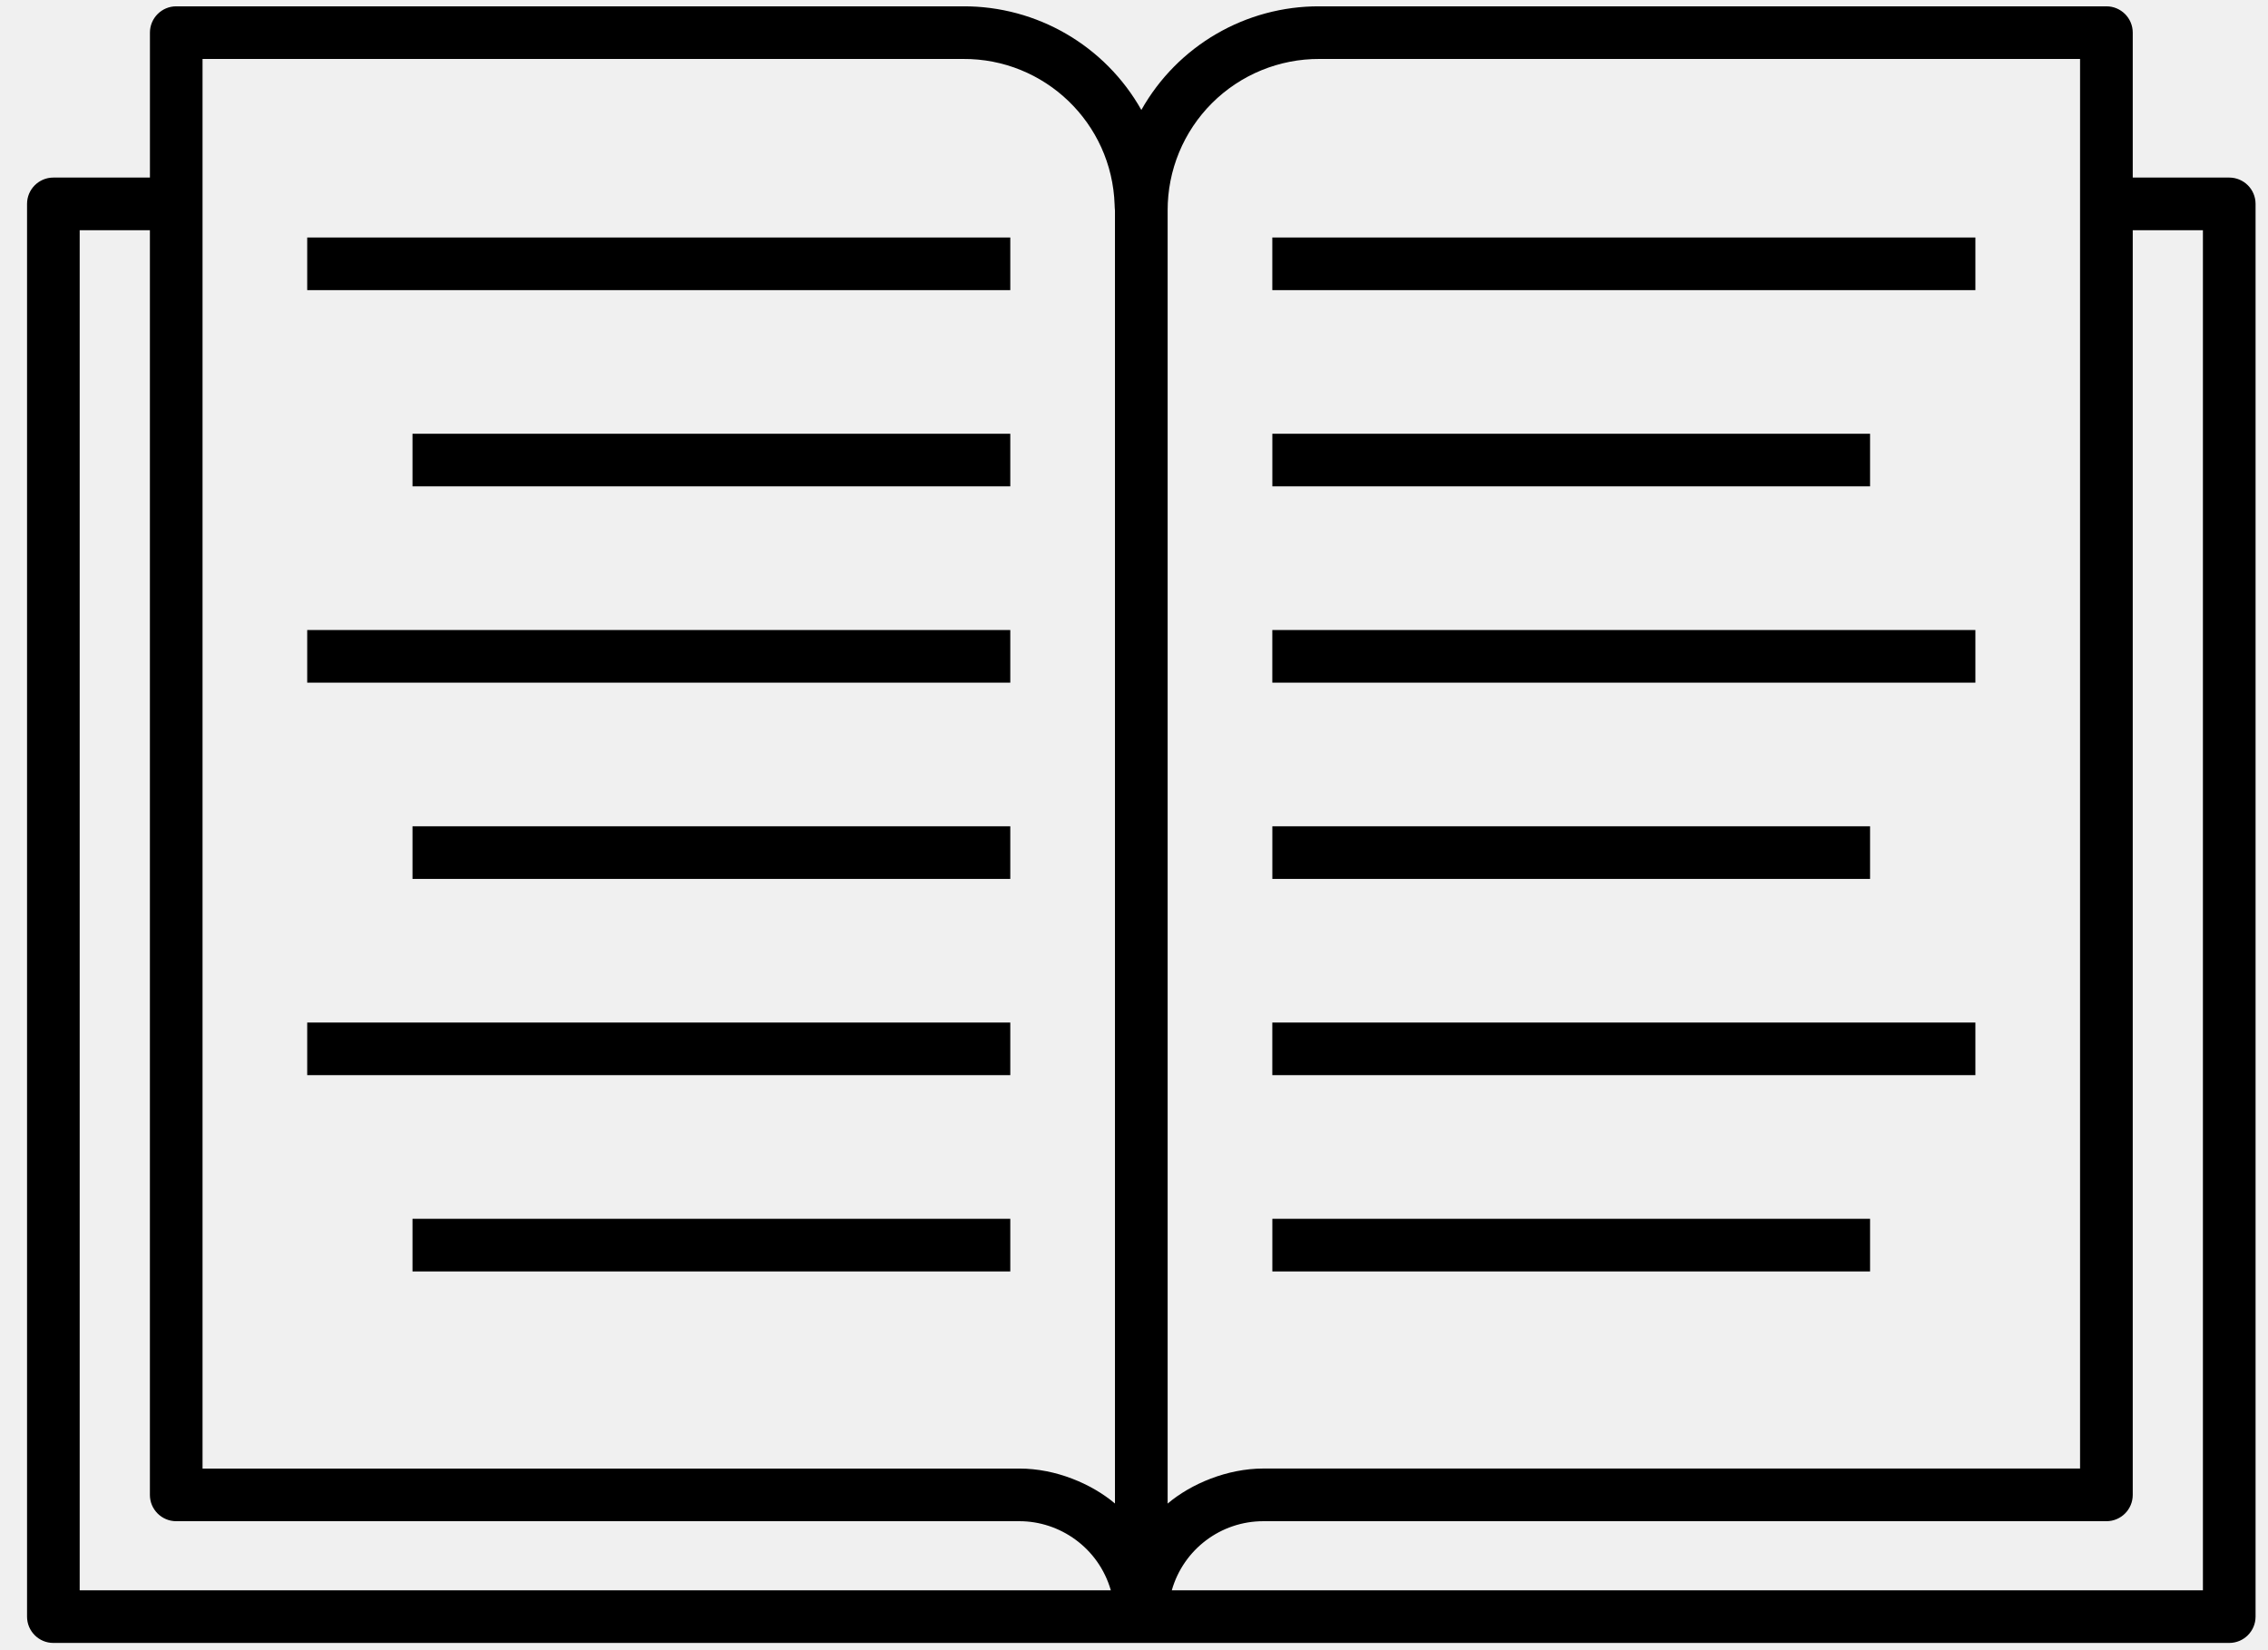
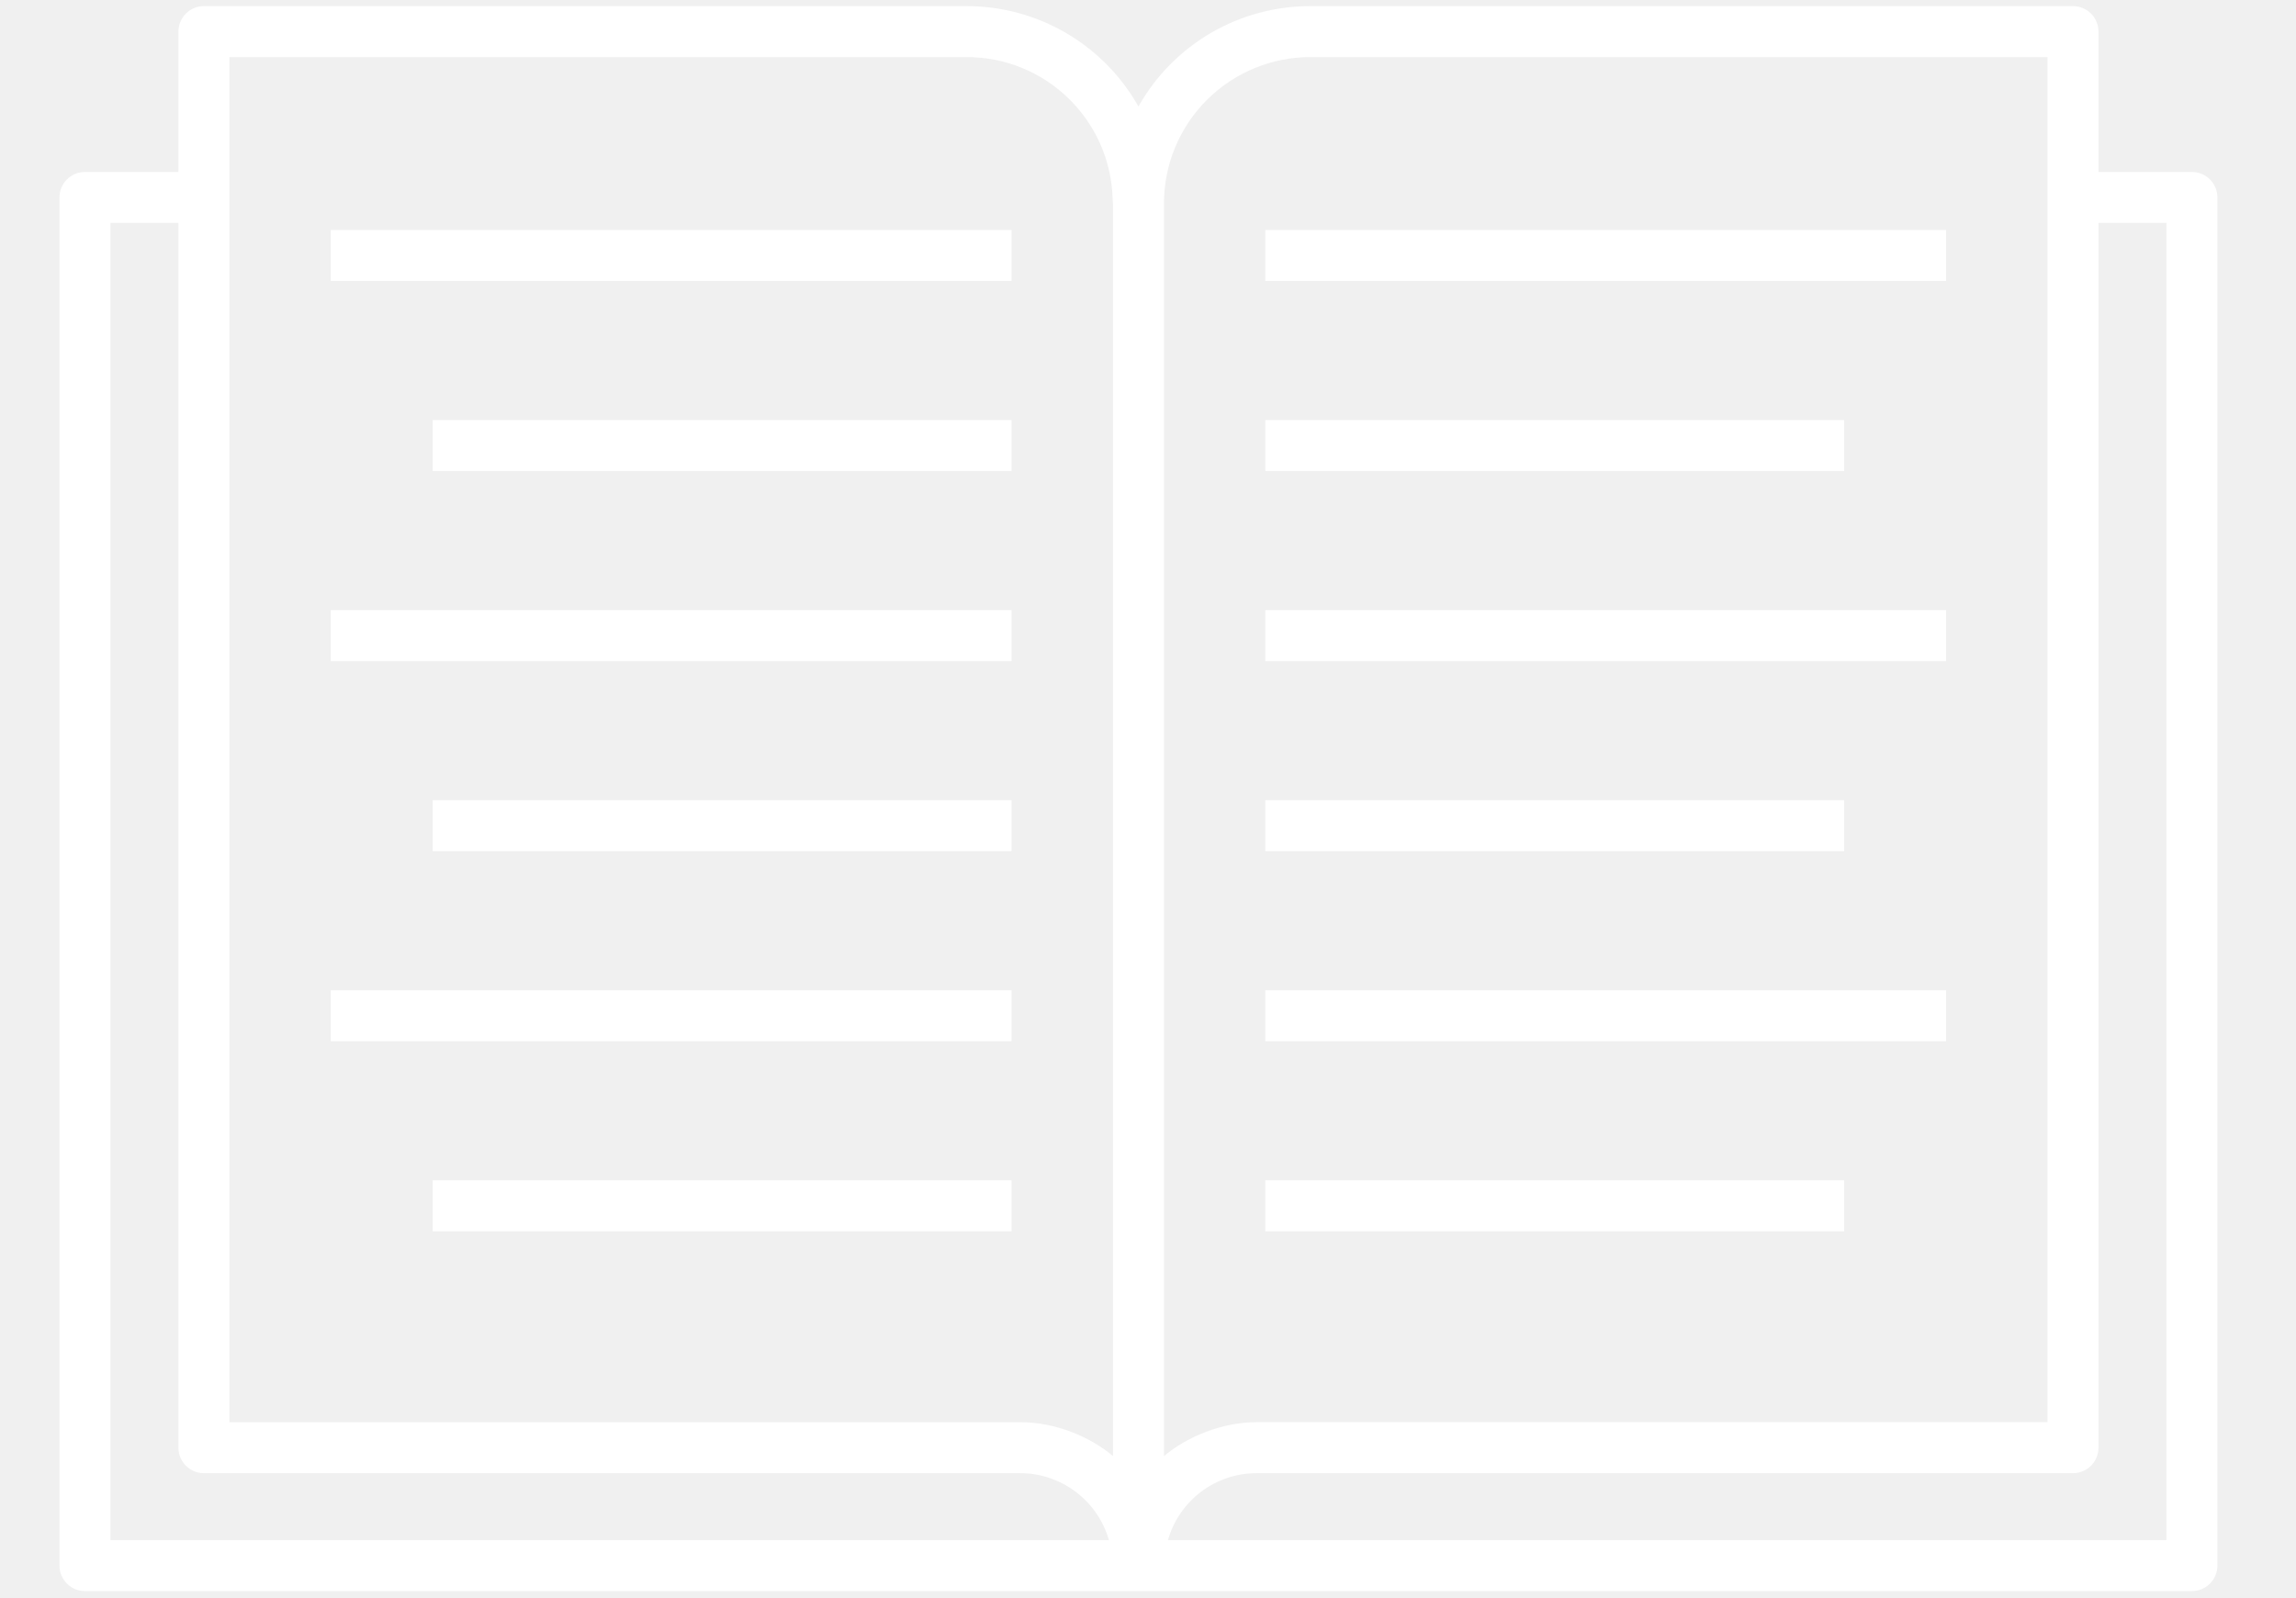
- <svg width="66" height="48" fill="none">
-   <path d="M29.4 6.912H8.94v1.532H29.4V6.912zM29.4 12.624H12.004v1.531H29.4v-1.531zM29.4 18.336H8.94v1.532H29.4v-1.532zM29.4 24.048H12.004v1.532H29.4v-1.532zM29.4 29.76H8.94v1.531H29.4V29.76zM29.4 35.472H12.004v1.532H29.4v-1.532zM57.485 6.912h-20.46v1.532h20.46V6.912zM54.421 12.624H37.026v1.531H54.42v-1.531zM57.485 18.336h-20.46v1.532h20.46v-1.532zM54.421 24.048H37.026v1.532H54.42v-1.532zM57.485 29.76h-20.46v1.531h20.46V29.76zM54.421 35.472H37.026v1.532H54.42v-1.532z" fill="#000" />
-   <path d="M64.873 5.168h-2.809V.95a.766.766 0 00-.766-.766H38.401A5.923 5.923 0 0033.214 3.2a5.925 5.925 0 00-5.19-3.016H5.129a.766.766 0 00-.766.766v4.218H1.553a.766.766 0 00-.766.766V47.05c0 .423.343.766.766.766h63.32a.766.766 0 00.765-.766V5.934a.766.766 0 00-.766-.766zM38.4 1.716h22.131V42.74H36.767c-1.054 0-2.107.444-2.788 1.02V6.128A4.398 4.398 0 0138.4 1.716zm-32.507 0h22.13a4.385 4.385 0 014.413 4.243c.002.033.004.136.01.169V43.758c-.68-.574-1.722-1.017-2.778-1.017H5.894V1.716zM2.319 6.7h2.043v36.807c0 .423.343.766.766.766h24.54c1.169 0 2.297.766 2.658 2.011H2.319V6.7zm61.787 39.584H34.1a2.768 2.768 0 012.667-2.011h24.531a.766.766 0 00.766-.766V6.7h2.042v39.584z" fill="#000" />
+ <svg xmlns="http://www.w3.org/2000/svg" width="69" height="48" fill="none">
+   <path d="M30.4 6.912H9.94v1.532H30.4V6.912zM30.4 12.624H13.004v1.531H30.4v-1.531zM30.4 18.336H9.94v1.532H30.4v-1.532zM30.4 24.048H13.004v1.532H30.4v-1.532zM30.4 29.76H9.94v1.531H30.4V29.76zM30.4 35.472H13.004v1.532H30.4v-1.532zM58.485 6.912h-20.46v1.532h20.46V6.912zM55.421 12.624H38.026v1.531H55.42v-1.531zM58.485 18.336h-20.46v1.532h20.46v-1.532zM55.421 24.048H38.026v1.532H55.42v-1.532zM58.485 29.76h-20.46v1.531h20.46V29.76zM55.421 35.472H38.026v1.532H55.42v-1.532z" fill="#fff" />
+   <path d="M65.872 5.168h-2.808V.95a.766.766 0 00-.766-.766H39.4A5.923 5.923 0 0034.213 3.2 5.926 5.926 0 0029.026.184H6.128a.766.766 0 00-.766.766v4.218H2.553a.766.766 0 00-.766.766V47.05c0 .423.343.766.766.766h63.32a.766.766 0 00.765-.766V5.934a.766.766 0 00-.766-.766zM39.401 1.716h22.13V42.74H37.768c-1.054 0-2.107.444-2.788 1.02V6.128A4.398 4.398 0 0139.4 1.716zm-32.507 0h22.13a4.385 4.385 0 014.413 4.243c.001.033.004.137.01.169V43.758c-.68-.574-1.722-1.017-2.778-1.017H6.894V1.716zM3.319 6.7h2.043v36.807c0 .423.343.766.766.766h24.54c1.168 0 2.297.766 2.658 2.011H3.319V6.7zm61.787 39.584H35.1a2.768 2.768 0 012.667-2.011h24.53a.766.766 0 00.767-.766V6.7h2.042v39.584z" fill="#fff" />
</svg>
